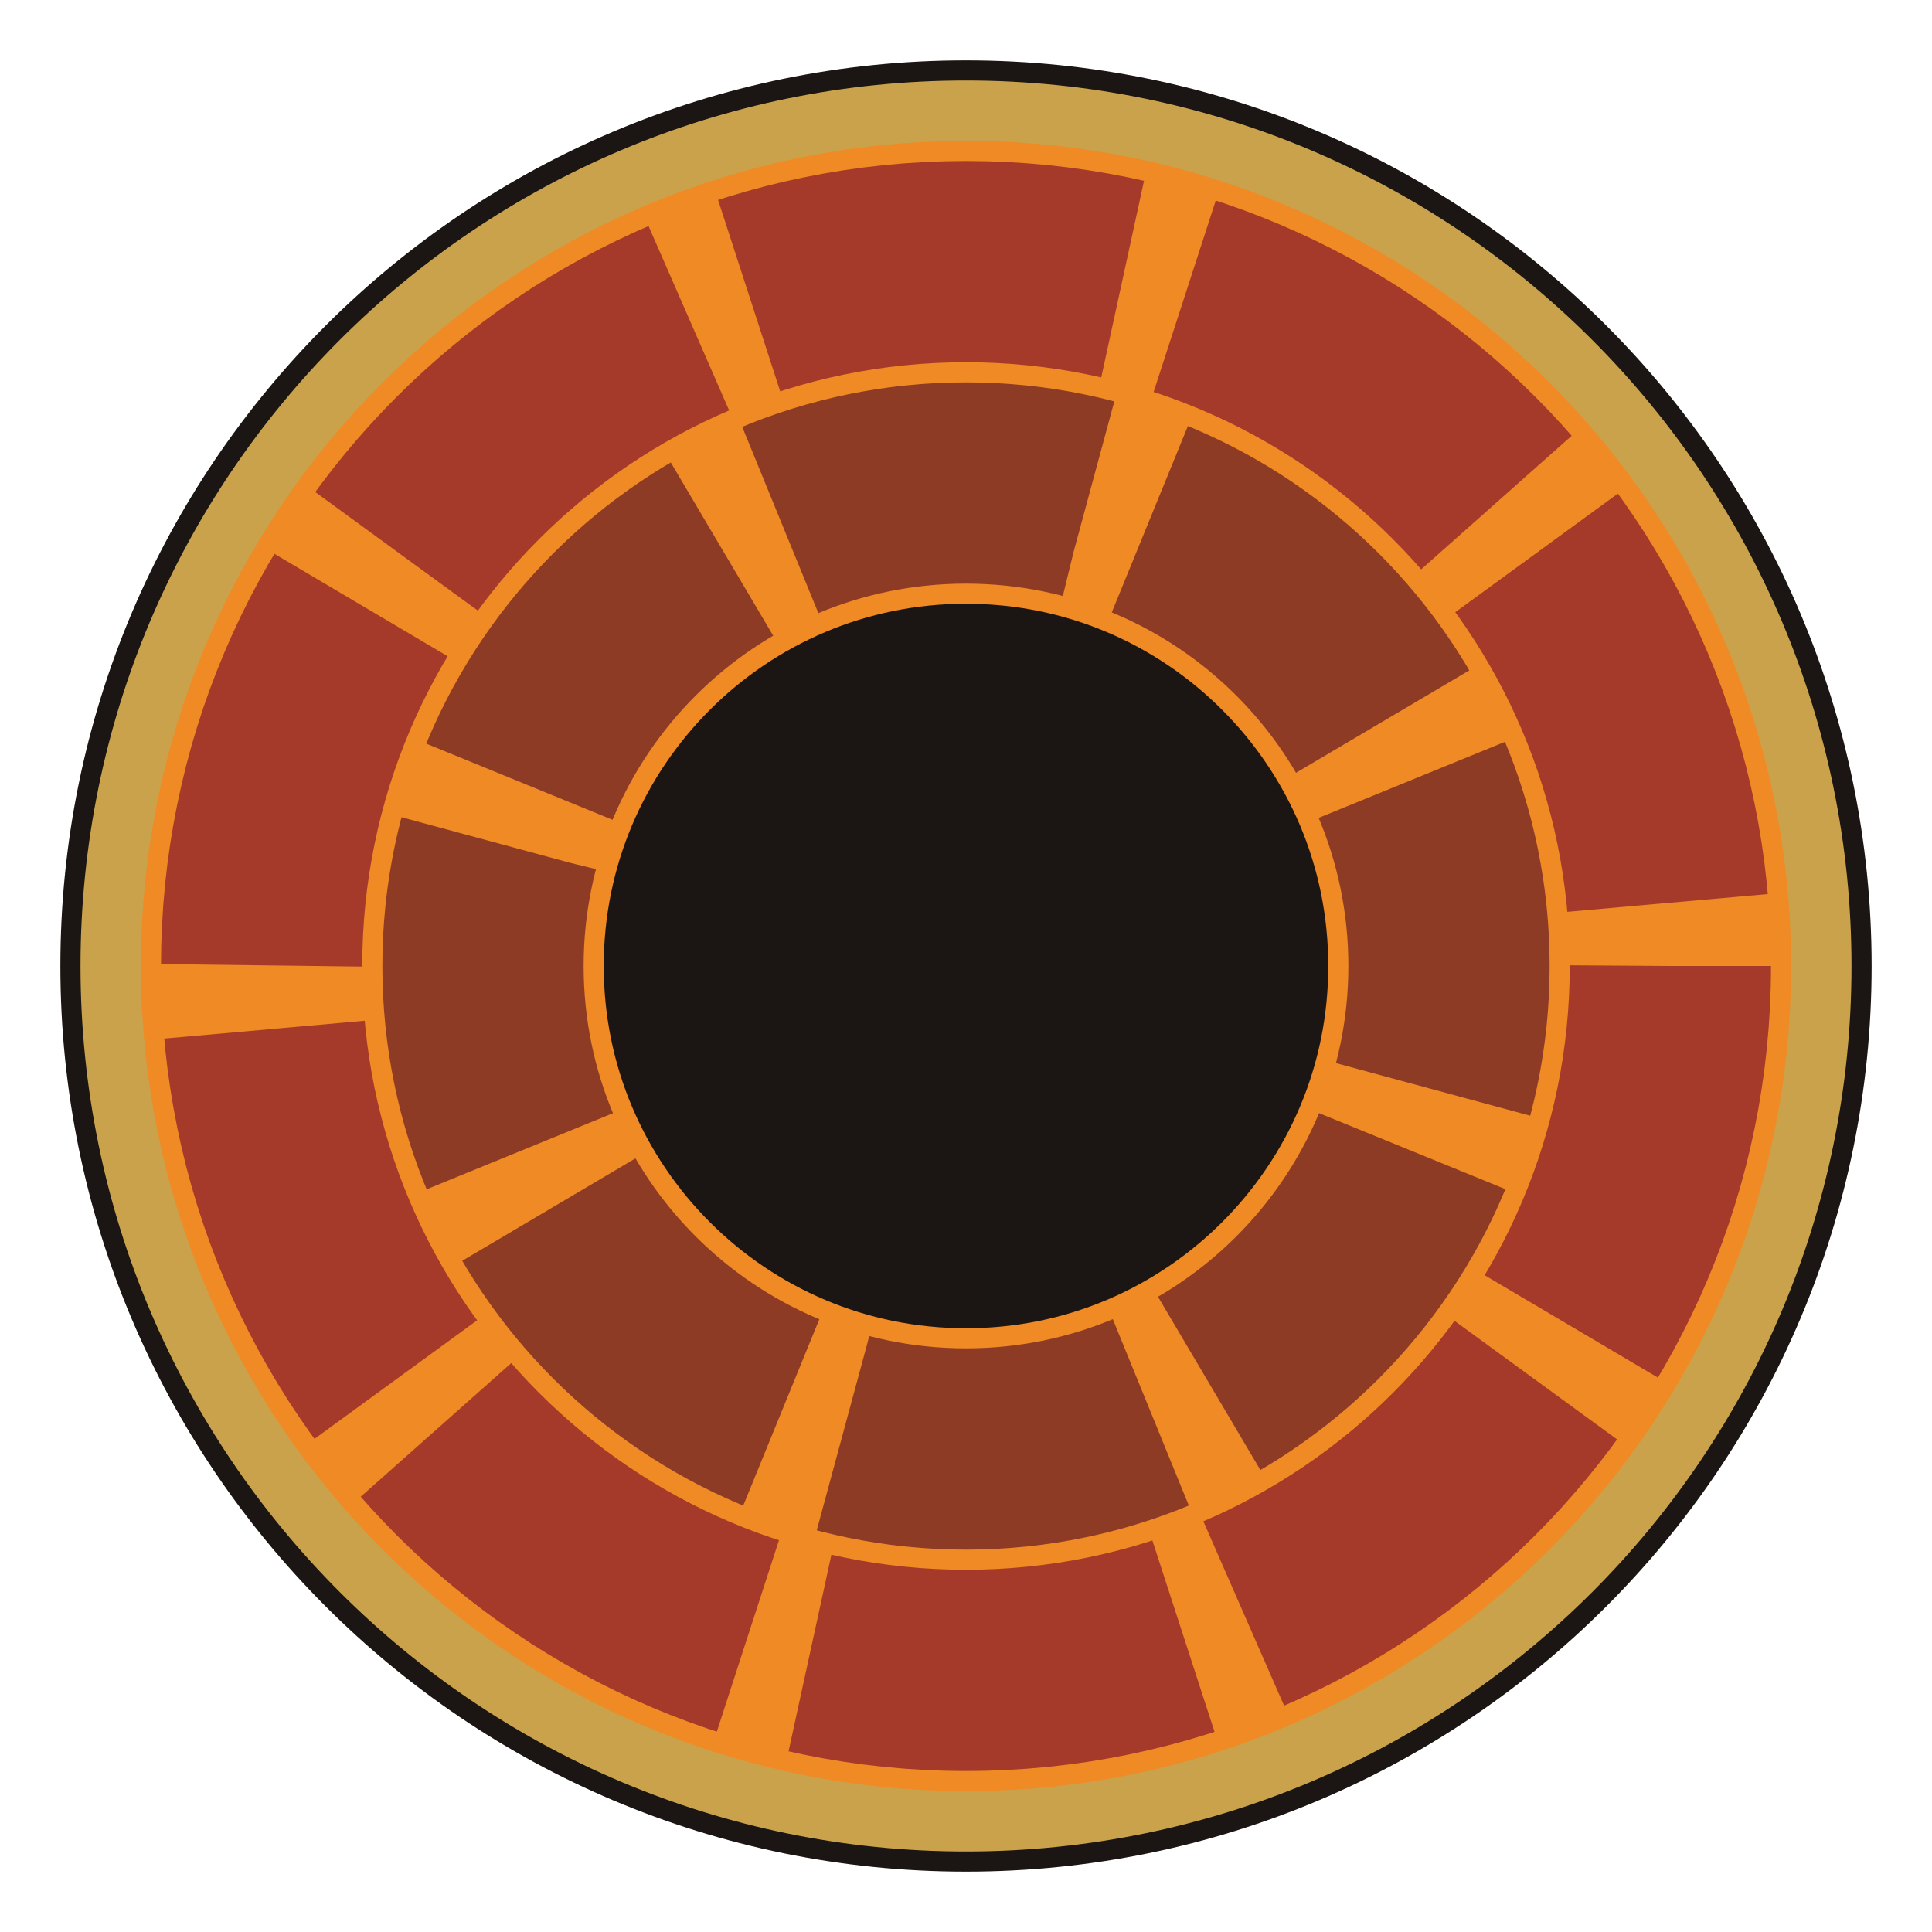
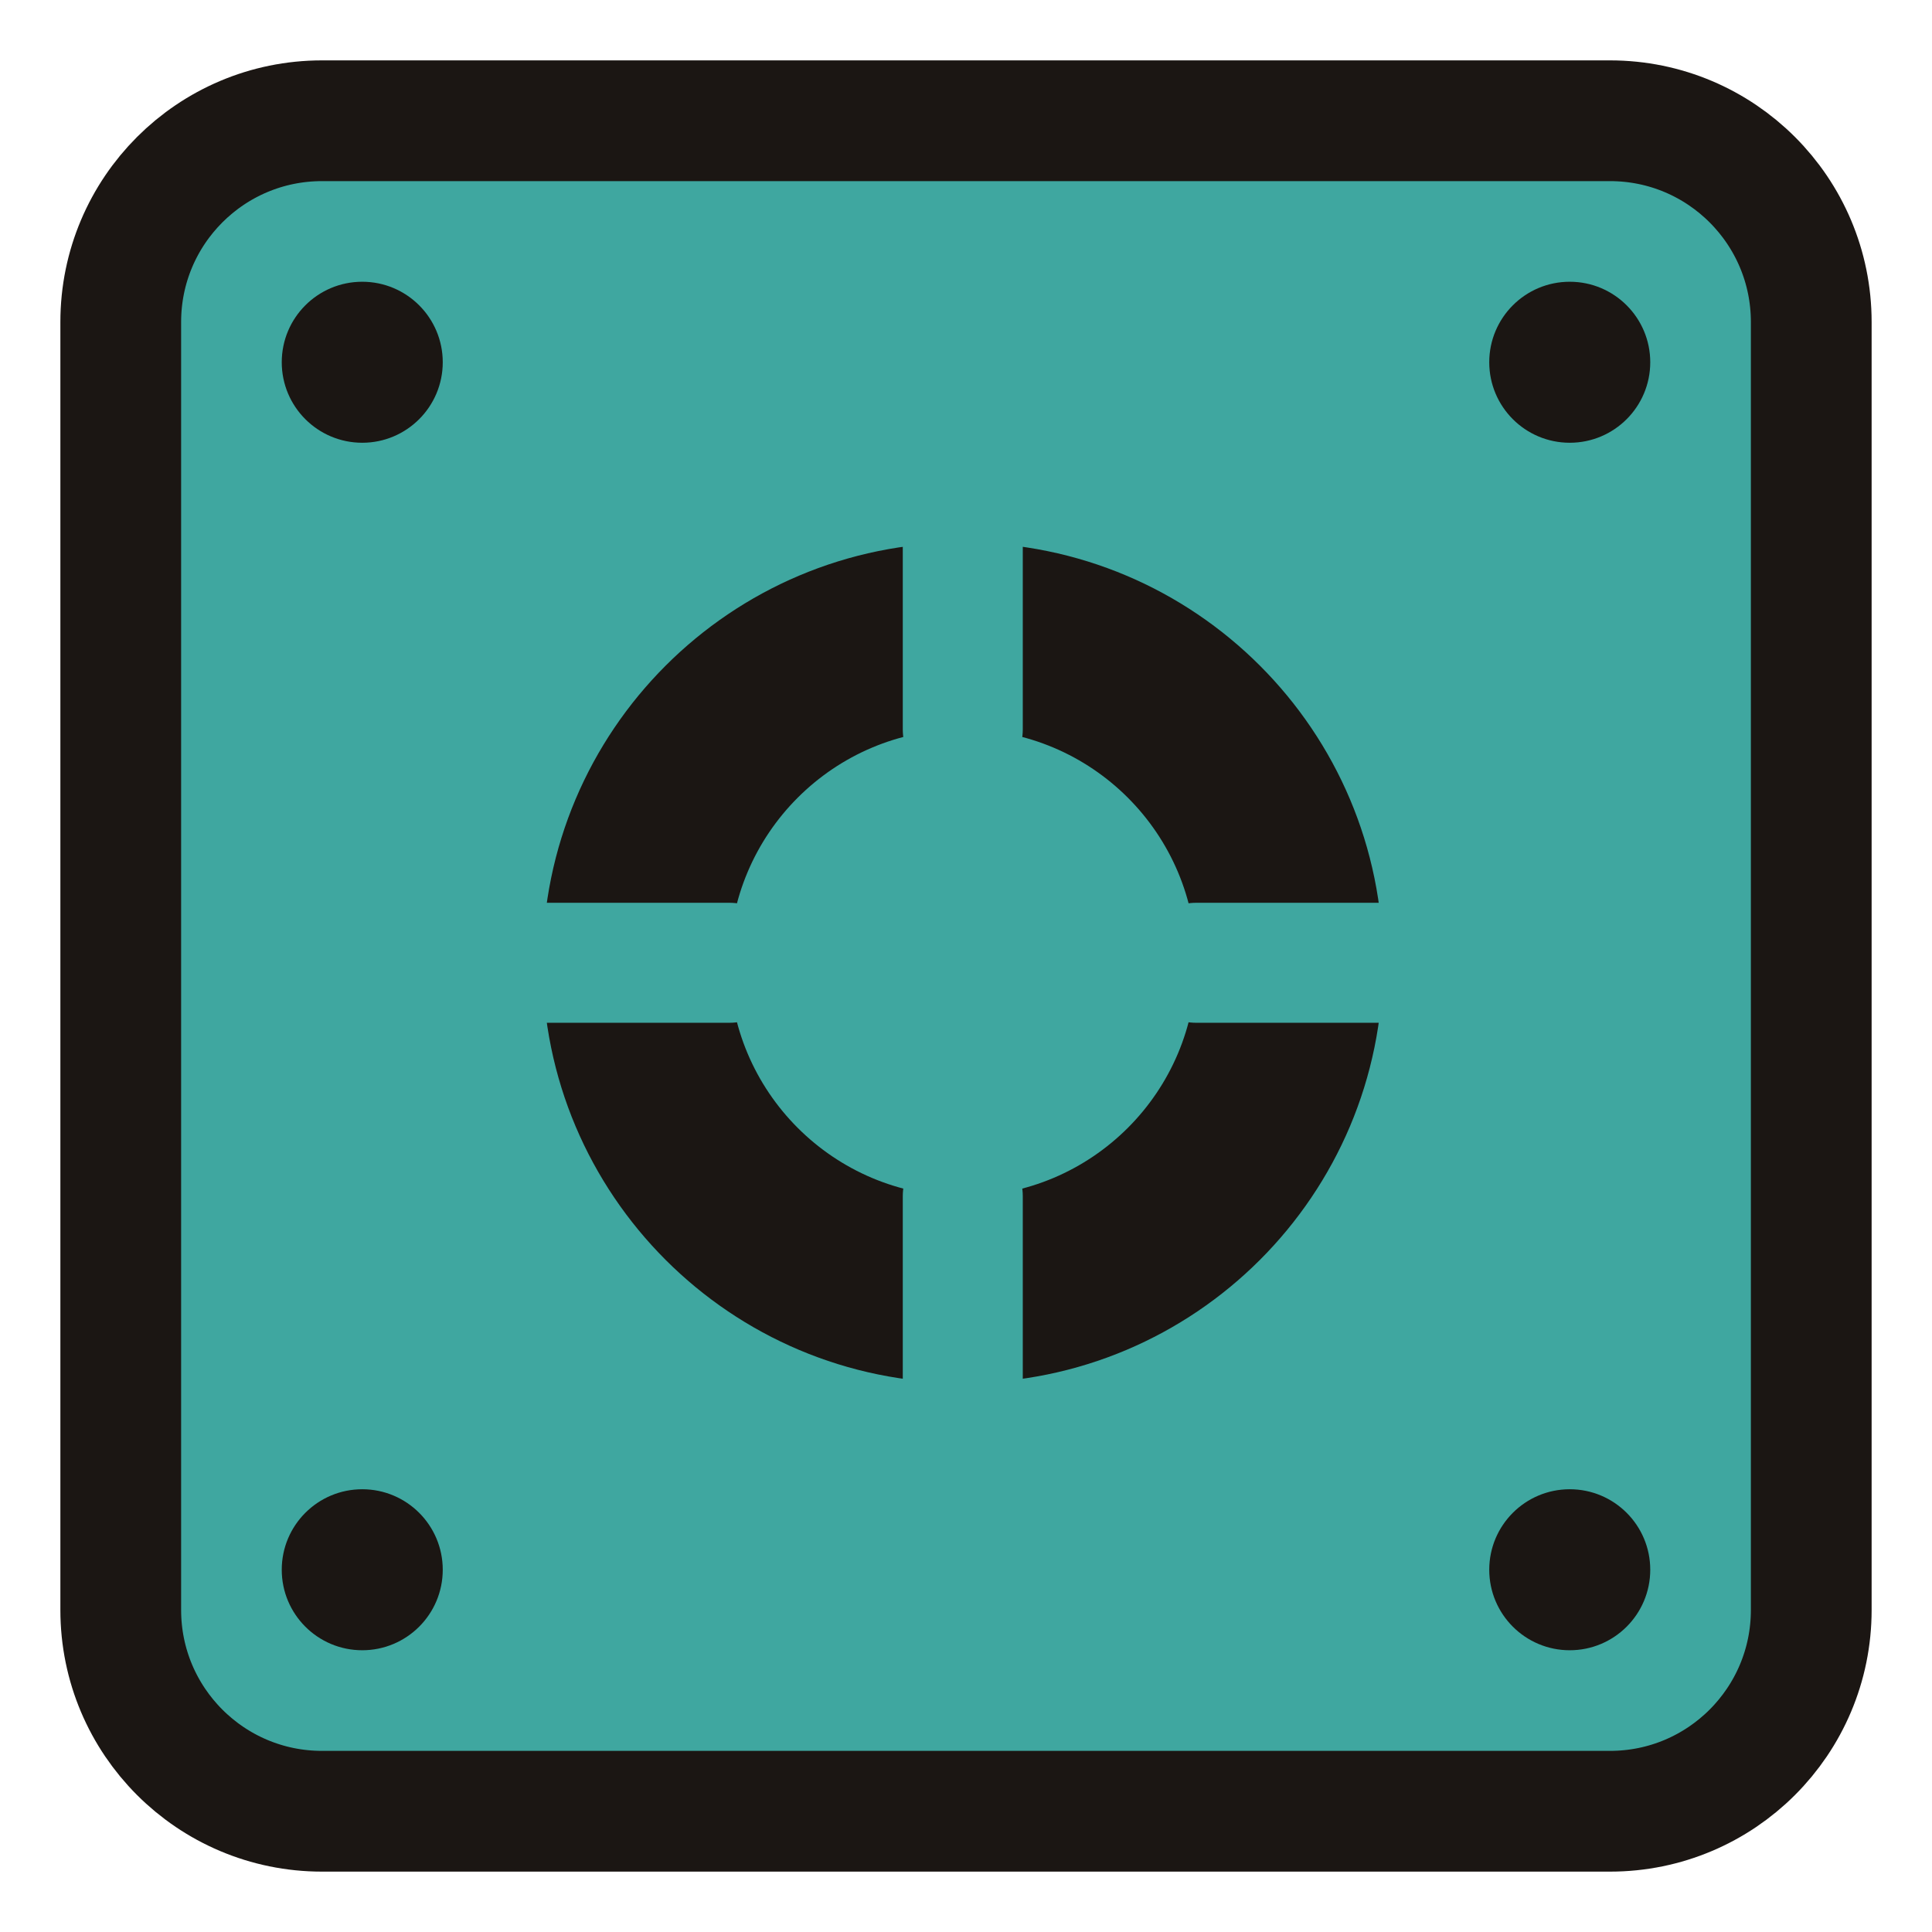
- <svg xmlns="http://www.w3.org/2000/svg" viewBox="0 0 48 48" width="48" height="48">
-   <circle fill="#1b1613" cx="24" cy="24" r="22.5" />
-   <circle fill="none" stroke="#c9a24b" stroke-width="2" cx="24" cy="24" r="21" />
-   <circle fill="none" stroke="#f08a24" stroke-width="11.5" cx="24" cy="24" r="14.75" />
-   <circle fill="none" stroke="#a63a2a" stroke-width="5" stroke-dasharray="9.4 1.6" cx="24" cy="24" r="17.5" />
-   <circle fill="none" stroke="#8e3b26" stroke-width="5" stroke-dasharray="7.8 1.62" stroke-dashoffset="4.7" cx="24" cy="24" r="12" />
-   <circle fill="#1b1613" cx="24" cy="24" r="8.75" />
+ <svg xmlns="http://www.w3.org/2000/svg" viewBox="0 0 24 24" width="24" height="24" data-frame="plate" data-axis="verdigris">
+   <rect x="1.5" y="1.5" width="21" height="21" rx="2.5" fill="#3fa7a0" stroke="#1b1613" stroke-width="1.5" stroke-linejoin="round" />
+   <circle cx="4.5" cy="4.5" r="1" fill="#1b1613" />
+   <circle cx="4.5" cy="19.5" r="1" fill="#1b1613" />
+   <circle cx="19.5" cy="4.5" r="1" fill="#1b1613" />
+   <circle cx="19.5" cy="19.5" r="1" fill="#1b1613" />
+   <g transform="translate(5 5) scale(0.58)">
+     <path d="M12 3a9 9 0 1 0 0 18a9 9 0 1 0 0-18zm0 4a5 5 0 1 1 0 10a5 5 0 1 1 0-10z" fill="#1b1613" fill-rule="evenodd" />
+     <path d="M12 3v4M12 17v4M3 12h4M17 12h4" fill="none" stroke="#3fa7a0" stroke-width="2.57" stroke-linecap="round" stroke-linejoin="round" />
+   </g>
</svg>
